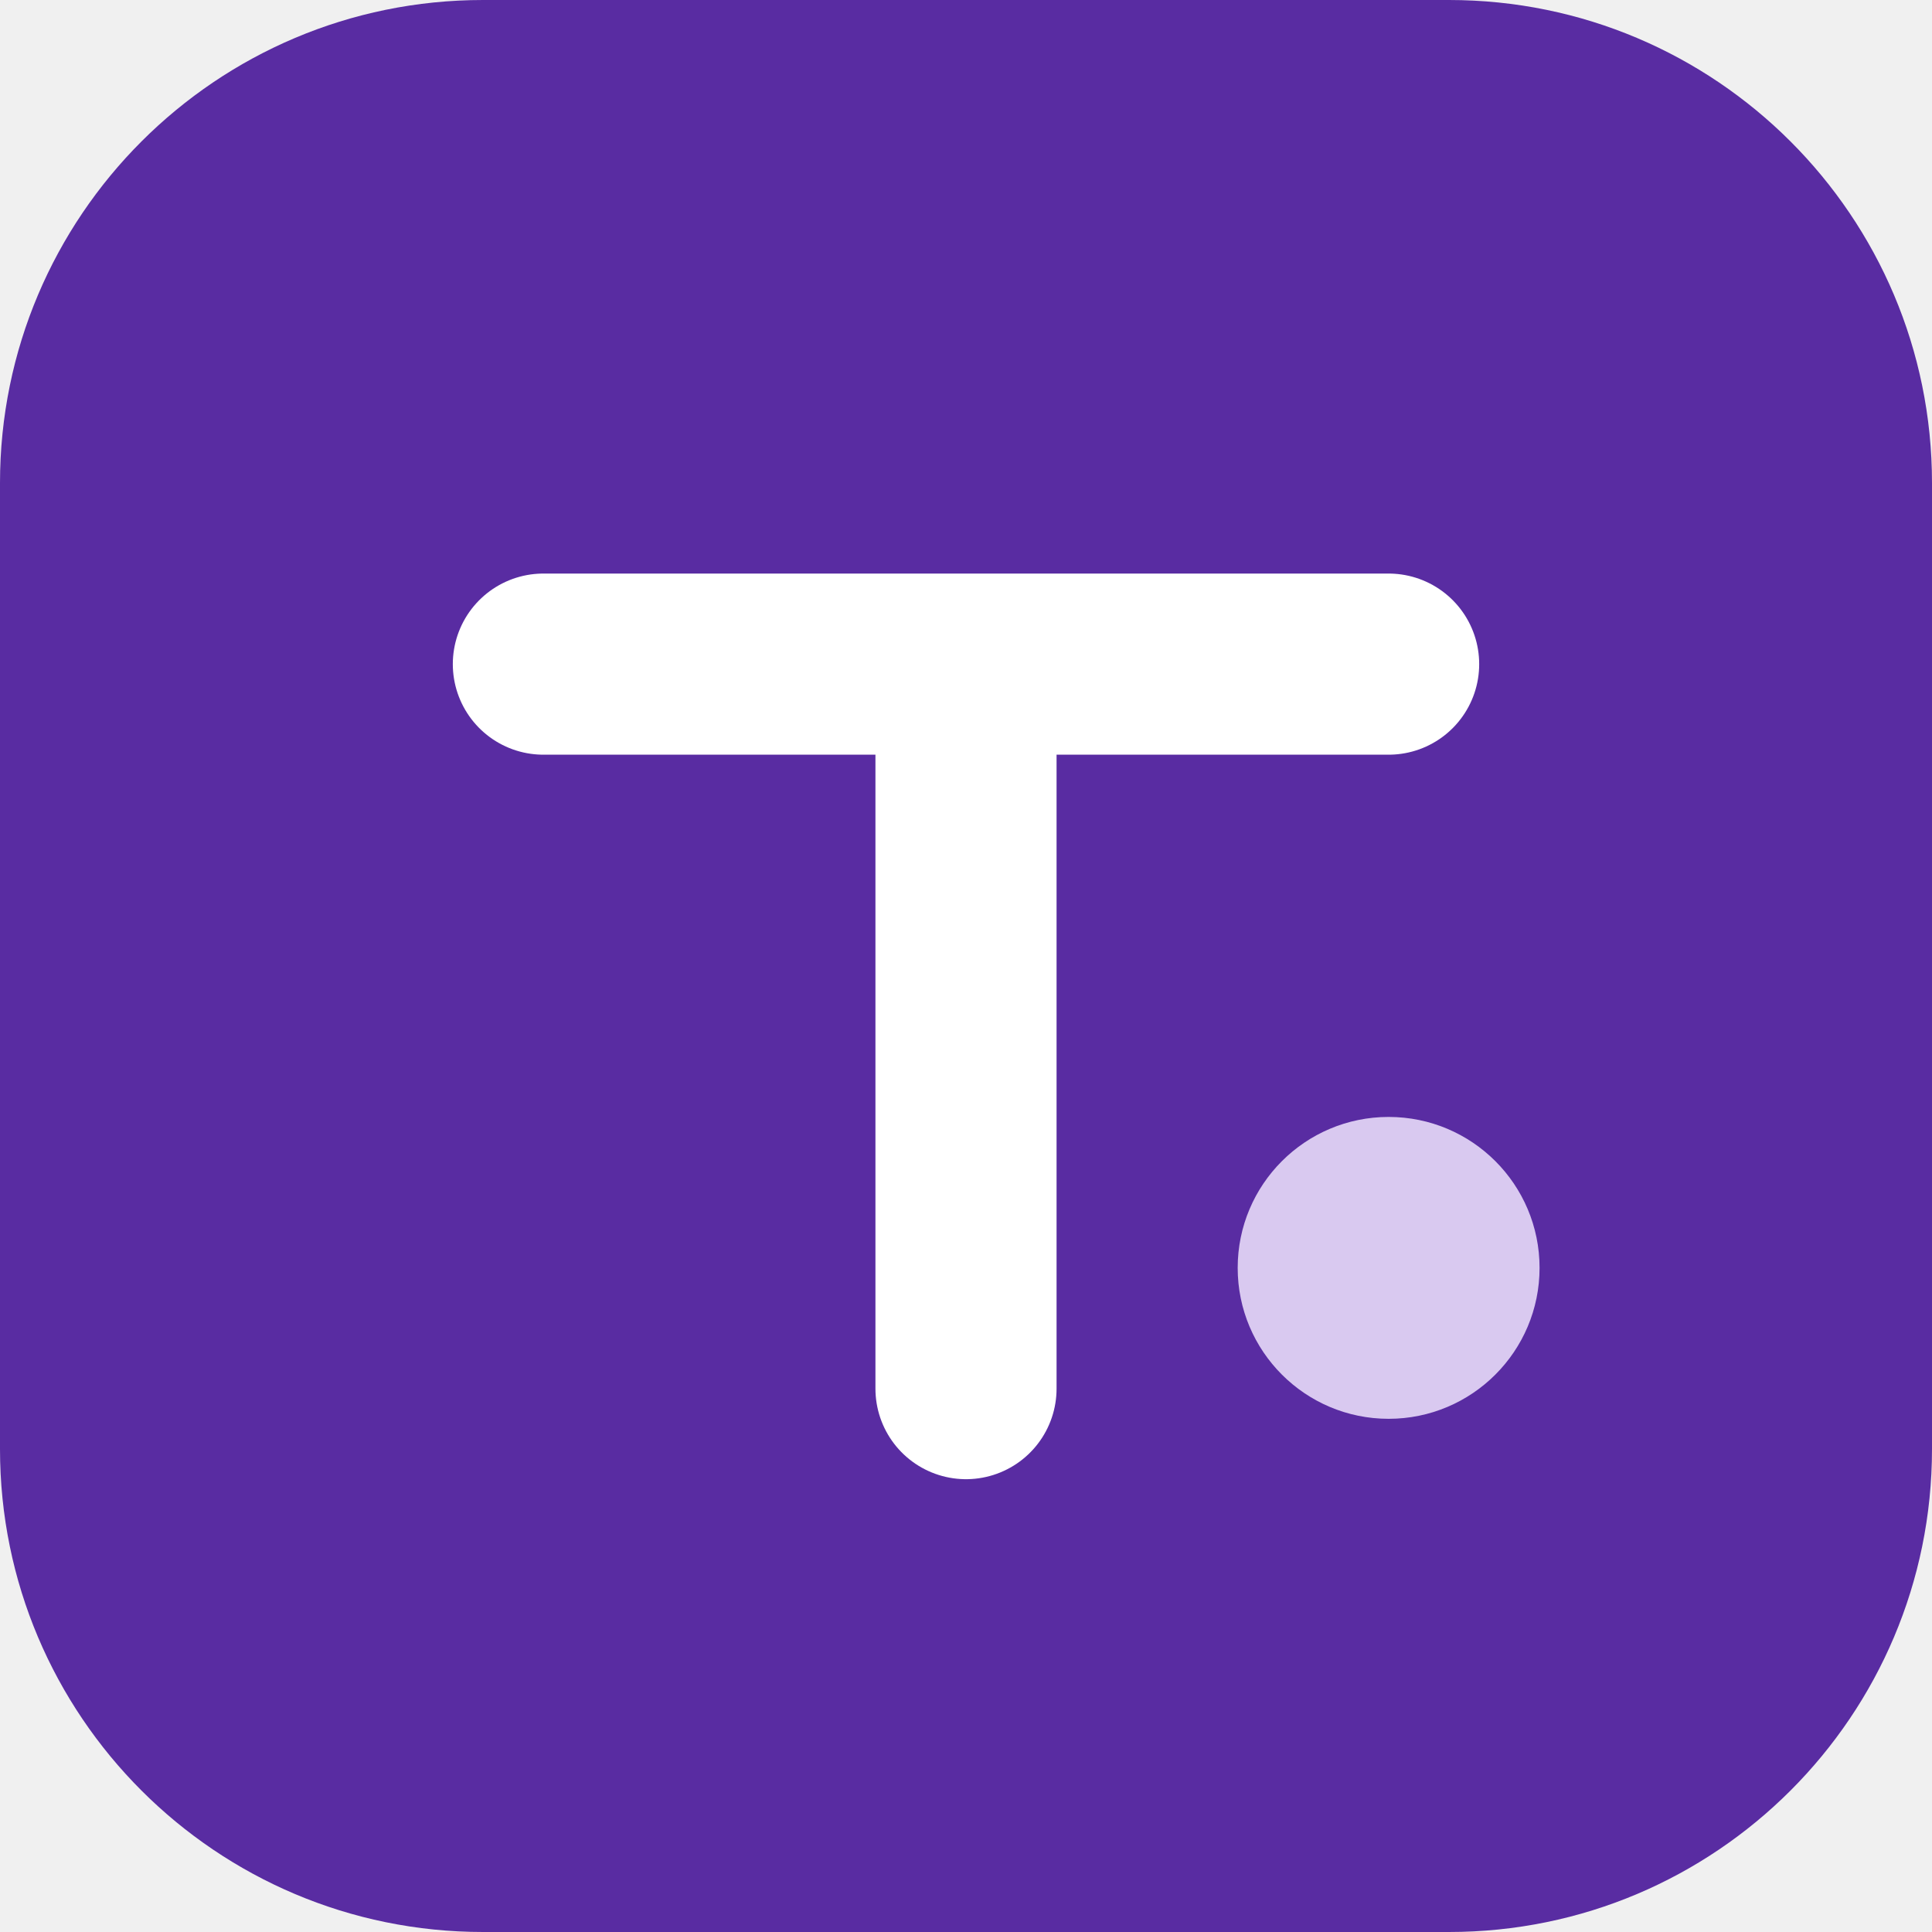
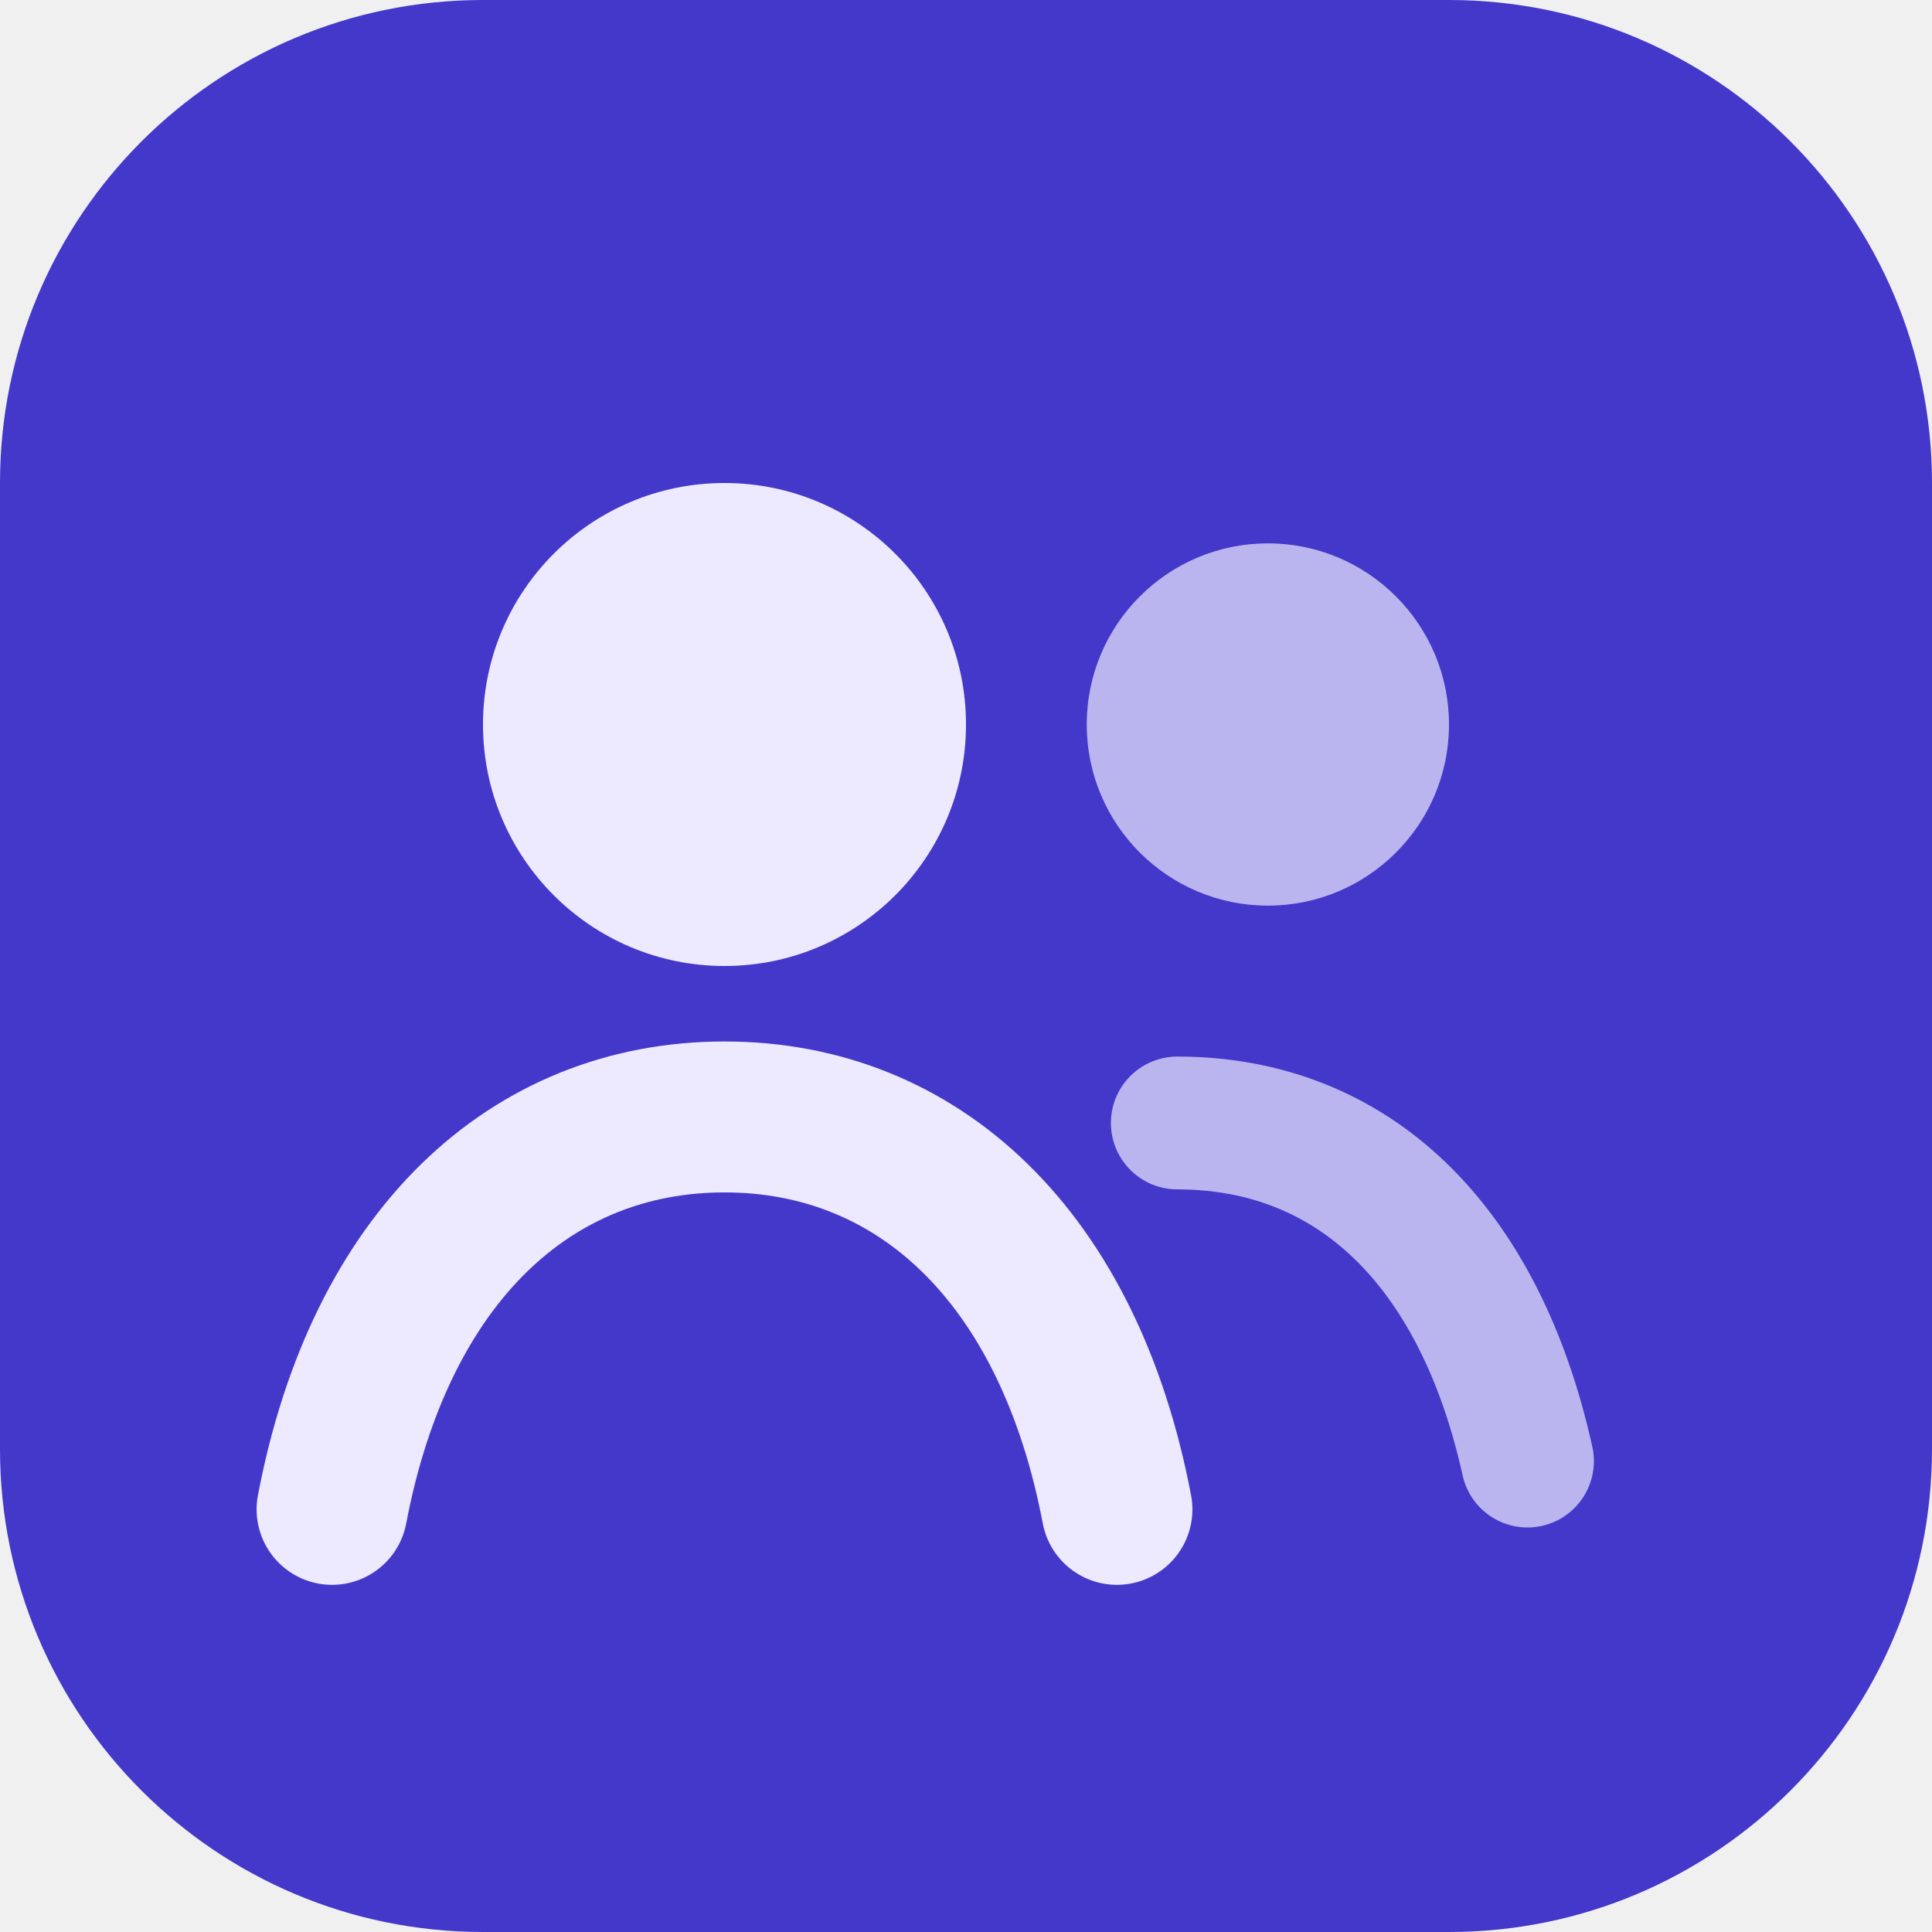
<svg xmlns="http://www.w3.org/2000/svg" viewBox="0 0 32 32">
-   <rect width="32" height="32" rx="8" fill="#592ca2" />
-   <path d="M9 11h14M16 11v12" stroke="#fff" stroke-width="3" stroke-linecap="round" />
-   <circle cx="23" cy="21" r="2.5" fill="#d9c9f0" />
+   <rect width="32" height="32" rx="8" fill="#4338CA" />
+   <circle cx="12" cy="12" r="4" fill="#EDE9FE" />
+   <circle cx="21" cy="12" r="3" fill="#EDE9FE" opacity=".7" />
+   <path d="M5.5 25c.8-4.2 3.3-6.5 6.5-6.5s5.7 2.3 6.5 6.5" stroke="#EDE9FE" stroke-width="2.5" fill="none" stroke-linecap="round" />
+   <path d="M19.5 18.6c2.9 0 5 2 5.8 5.6" stroke="#EDE9FE" stroke-width="2.2" fill="none" stroke-linecap="round" opacity=".7" />
</svg>
